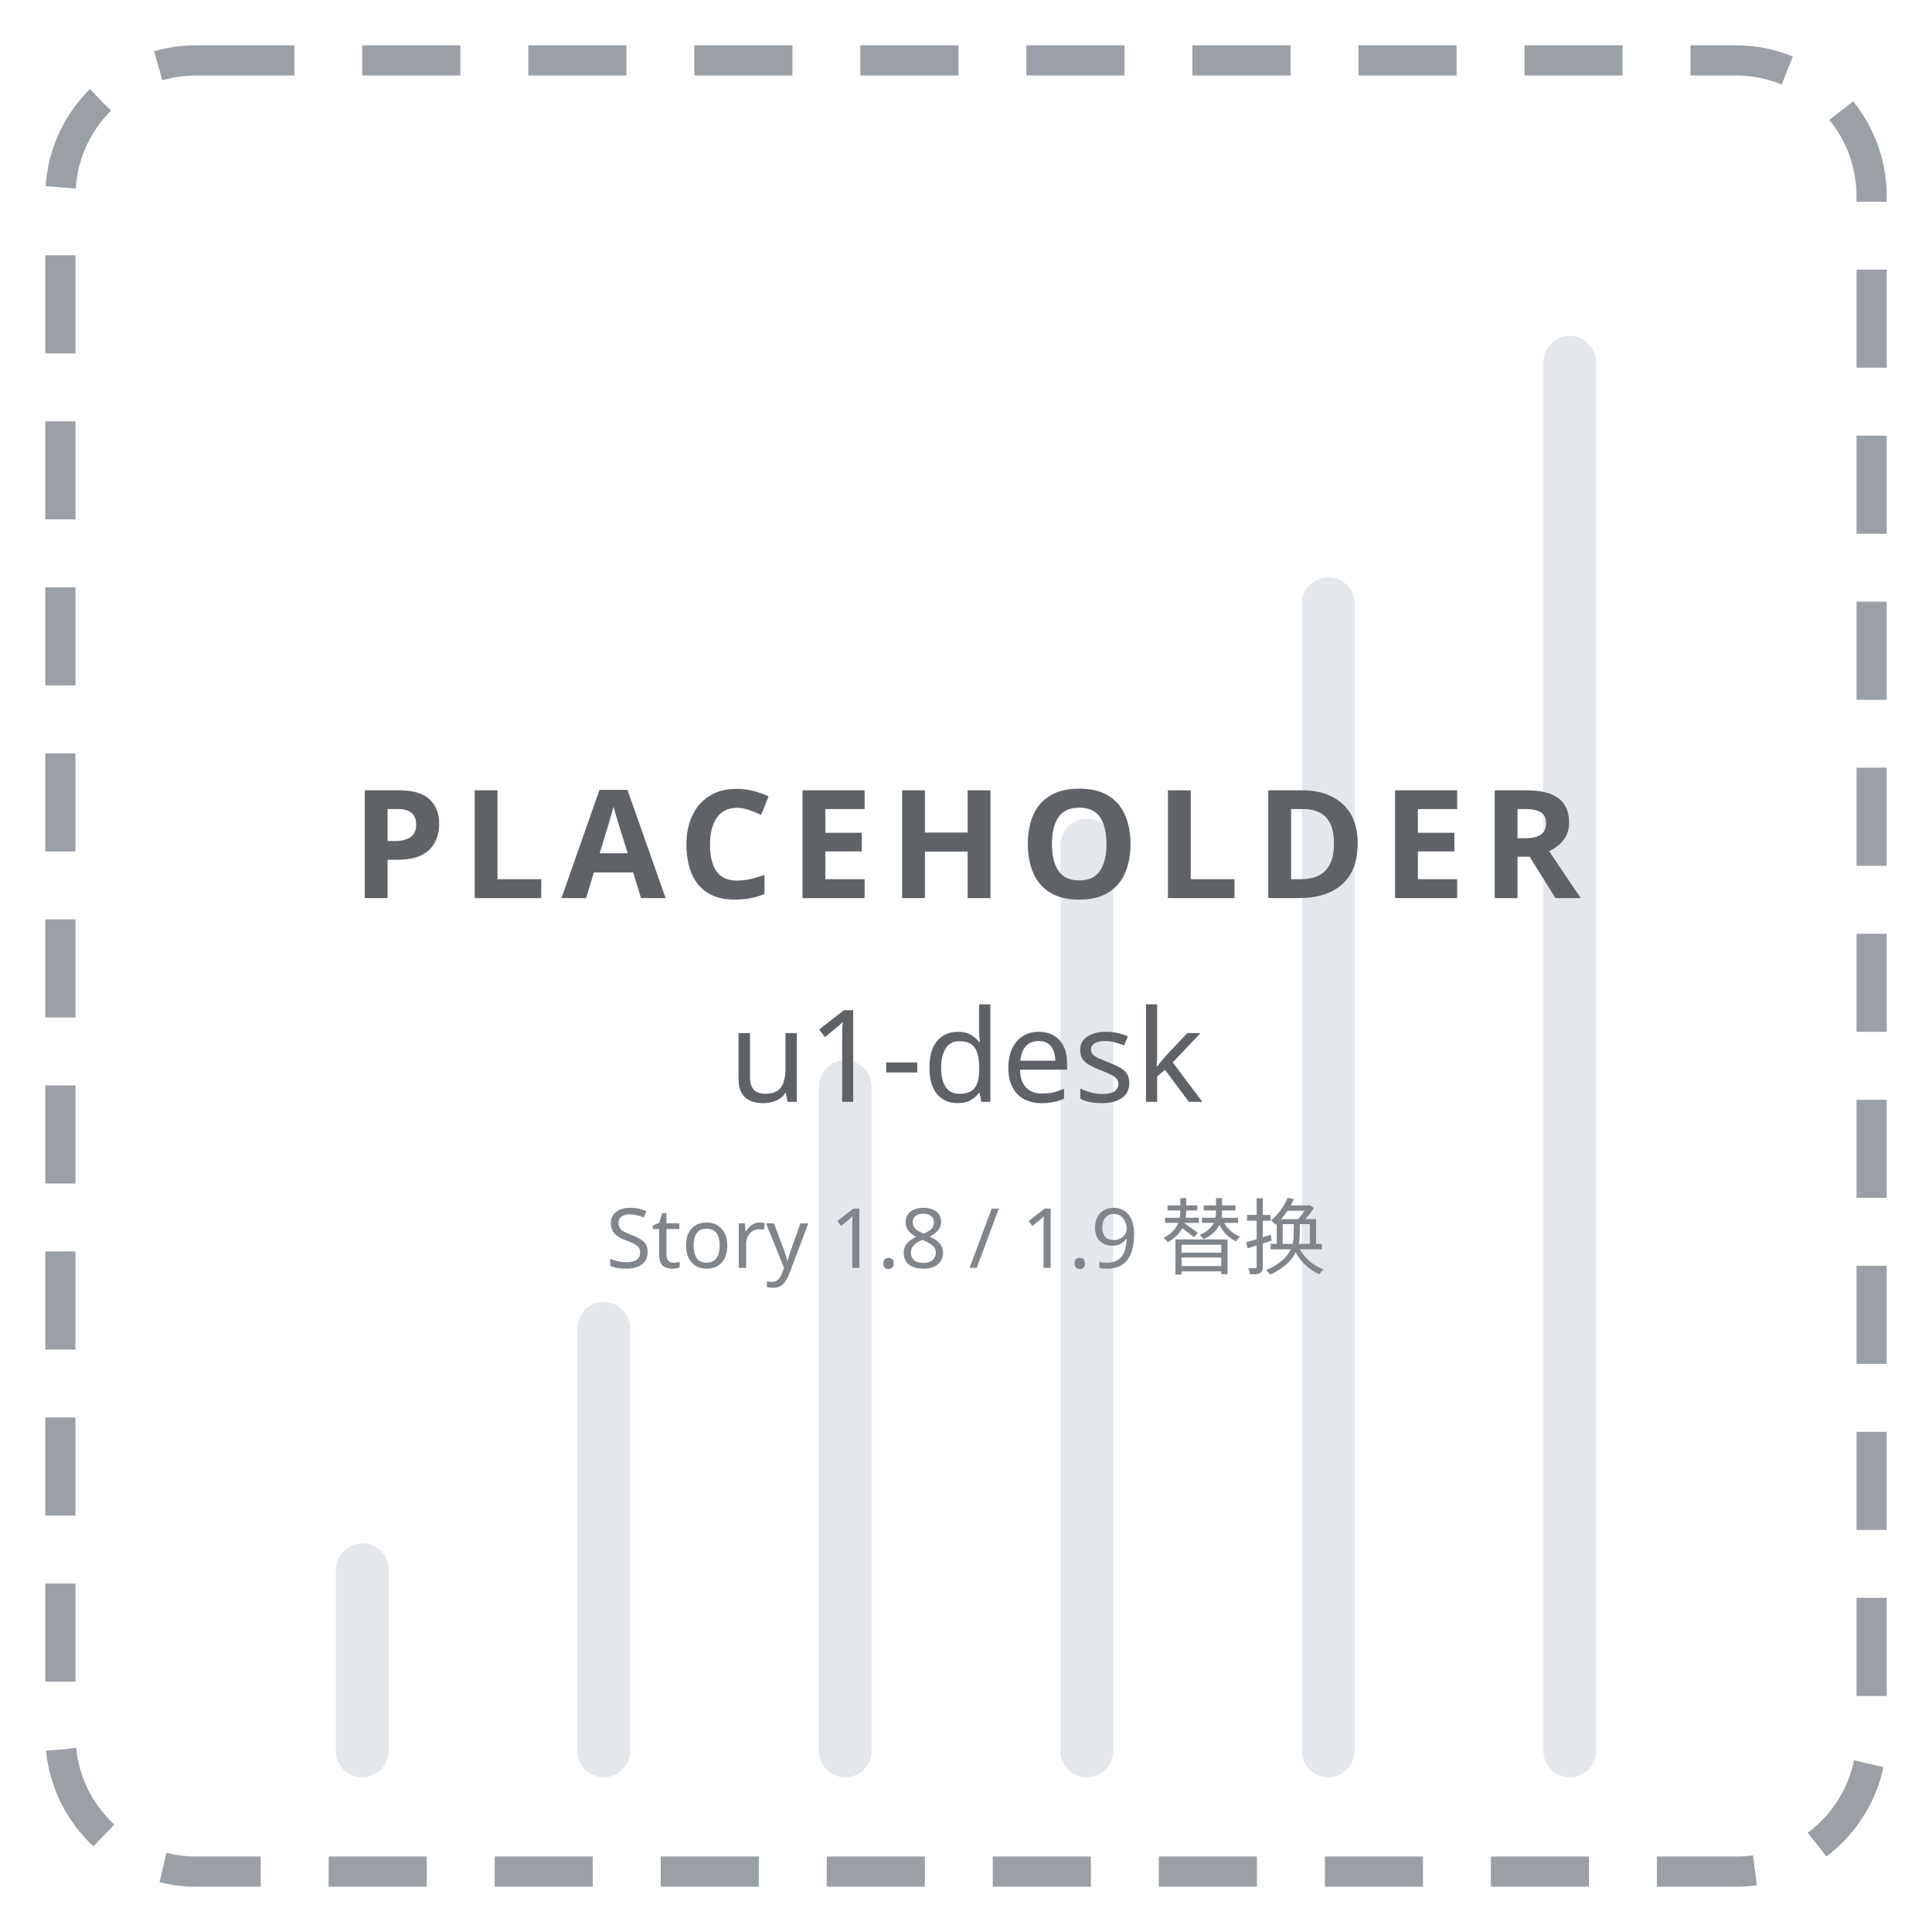
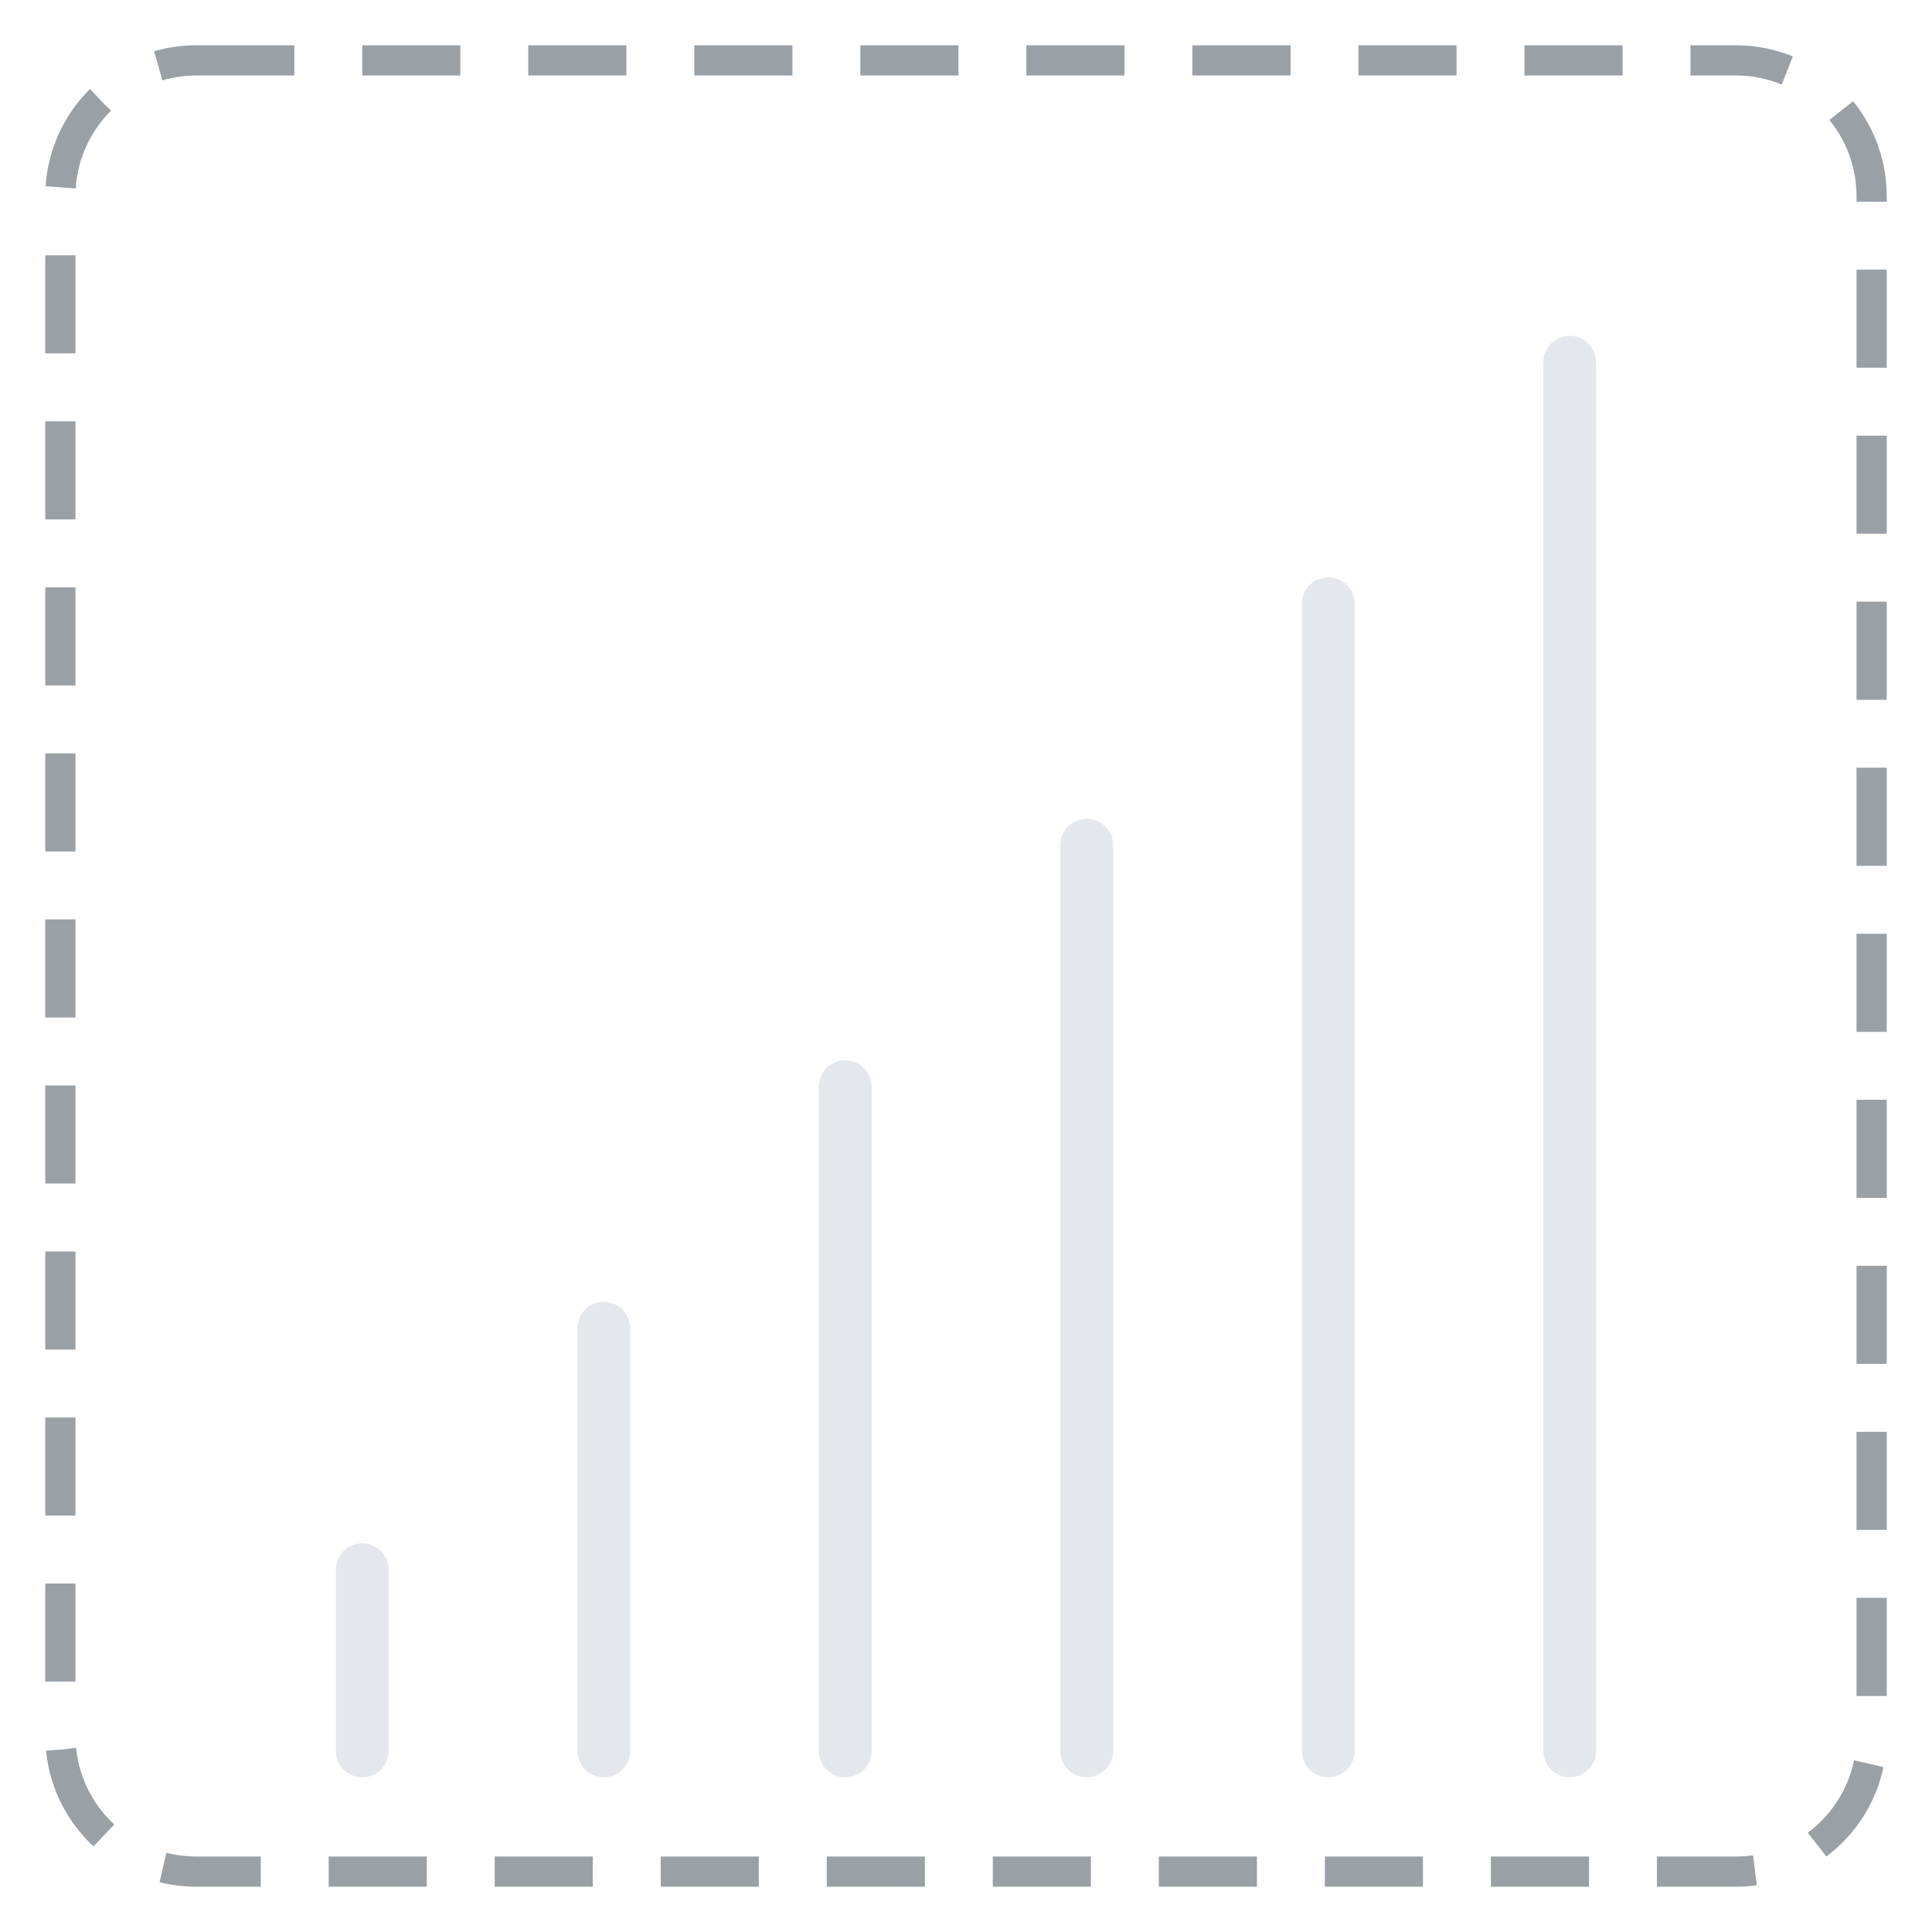
<svg xmlns="http://www.w3.org/2000/svg" viewBox="0 0 512 512" width="512" height="512" role="img" aria-label="占位图：u1-desk">
  <g stroke="#e4e7eb" stroke-width="14" stroke-linecap="round">
    <line x1="96" y1="416" x2="96" y2="464" />
    <line x1="160" y1="352" x2="160" y2="464" />
    <line x1="224" y1="288" x2="224" y2="464" />
    <line x1="288" y1="224" x2="288" y2="464" />
    <line x1="352" y1="160" x2="352" y2="464" />
    <line x1="416" y1="96" x2="416" y2="464" />
  </g>
  <rect x="16" y="16" width="480" height="480" rx="36" fill="none" stroke="#9aa0a6" stroke-width="8" stroke-dasharray="26 18" />
-   <text x="256" y="238" text-anchor="middle" font-family="system-ui, sans-serif" font-size="40" font-weight="700" fill="#5f6368" letter-spacing="4">PLACEHOLDER</text>
-   <text x="256" y="292" text-anchor="middle" font-family="system-ui, sans-serif" font-size="34" fill="#5f6368">u1-desk</text>
-   <text x="256" y="336" text-anchor="middle" font-family="system-ui, sans-serif" font-size="22" fill="#80868b">Story 1.8 / 1.9 替换</text>
</svg>
